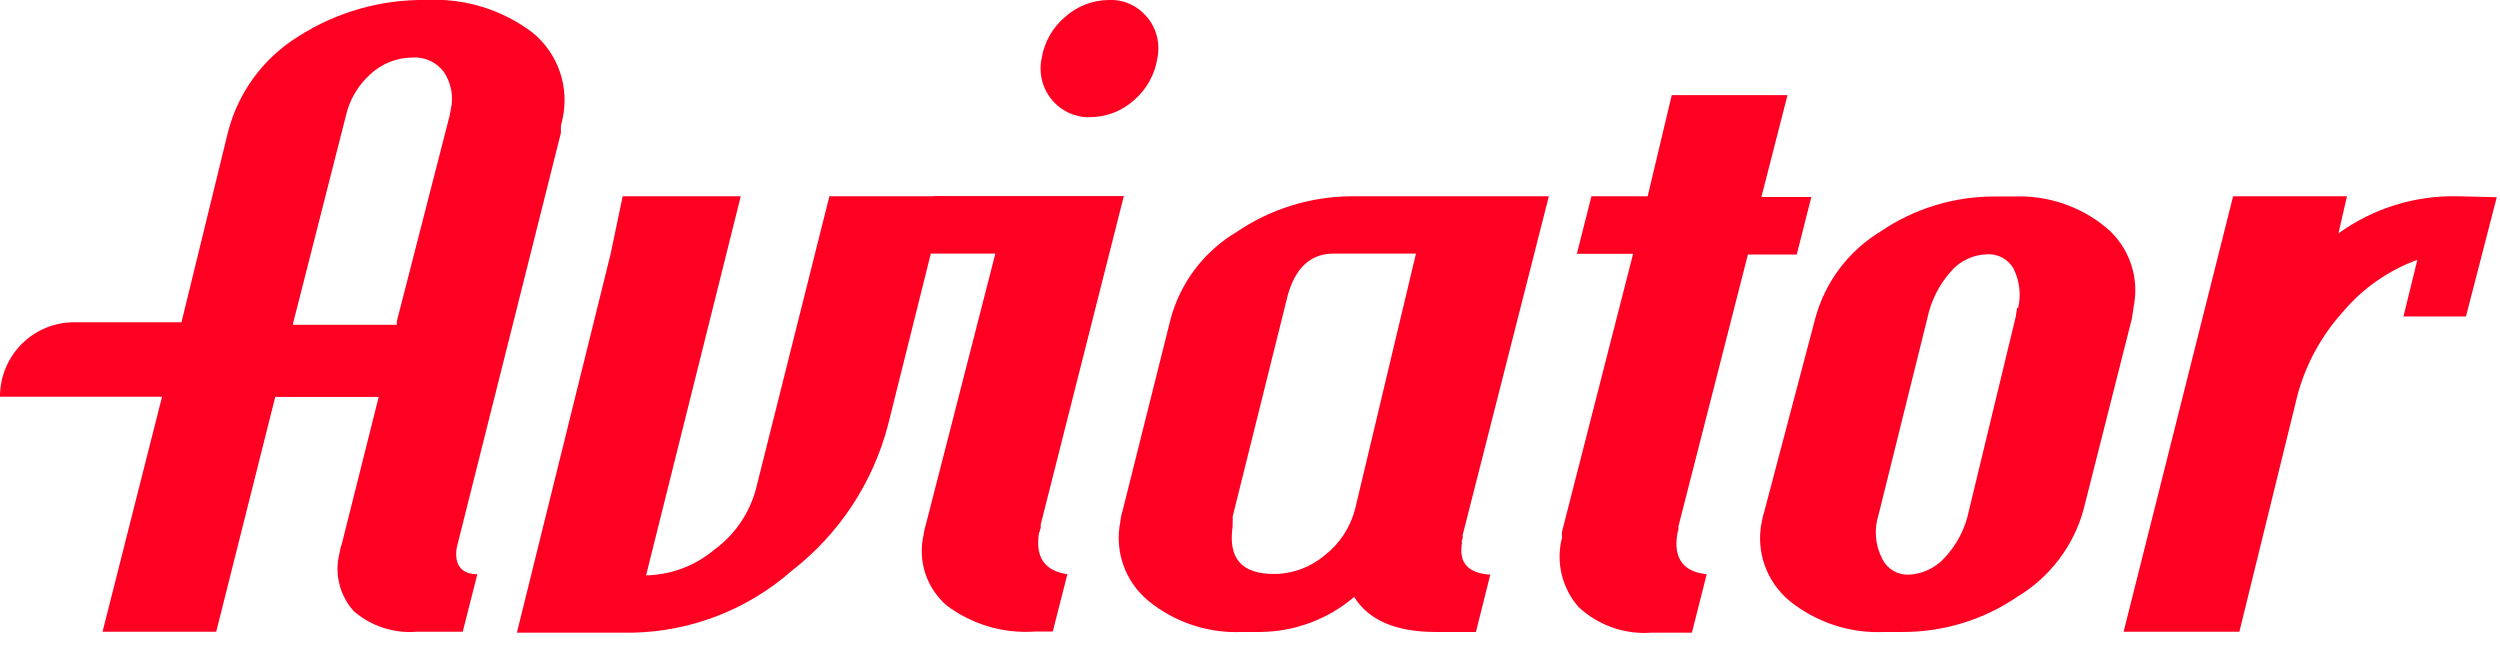
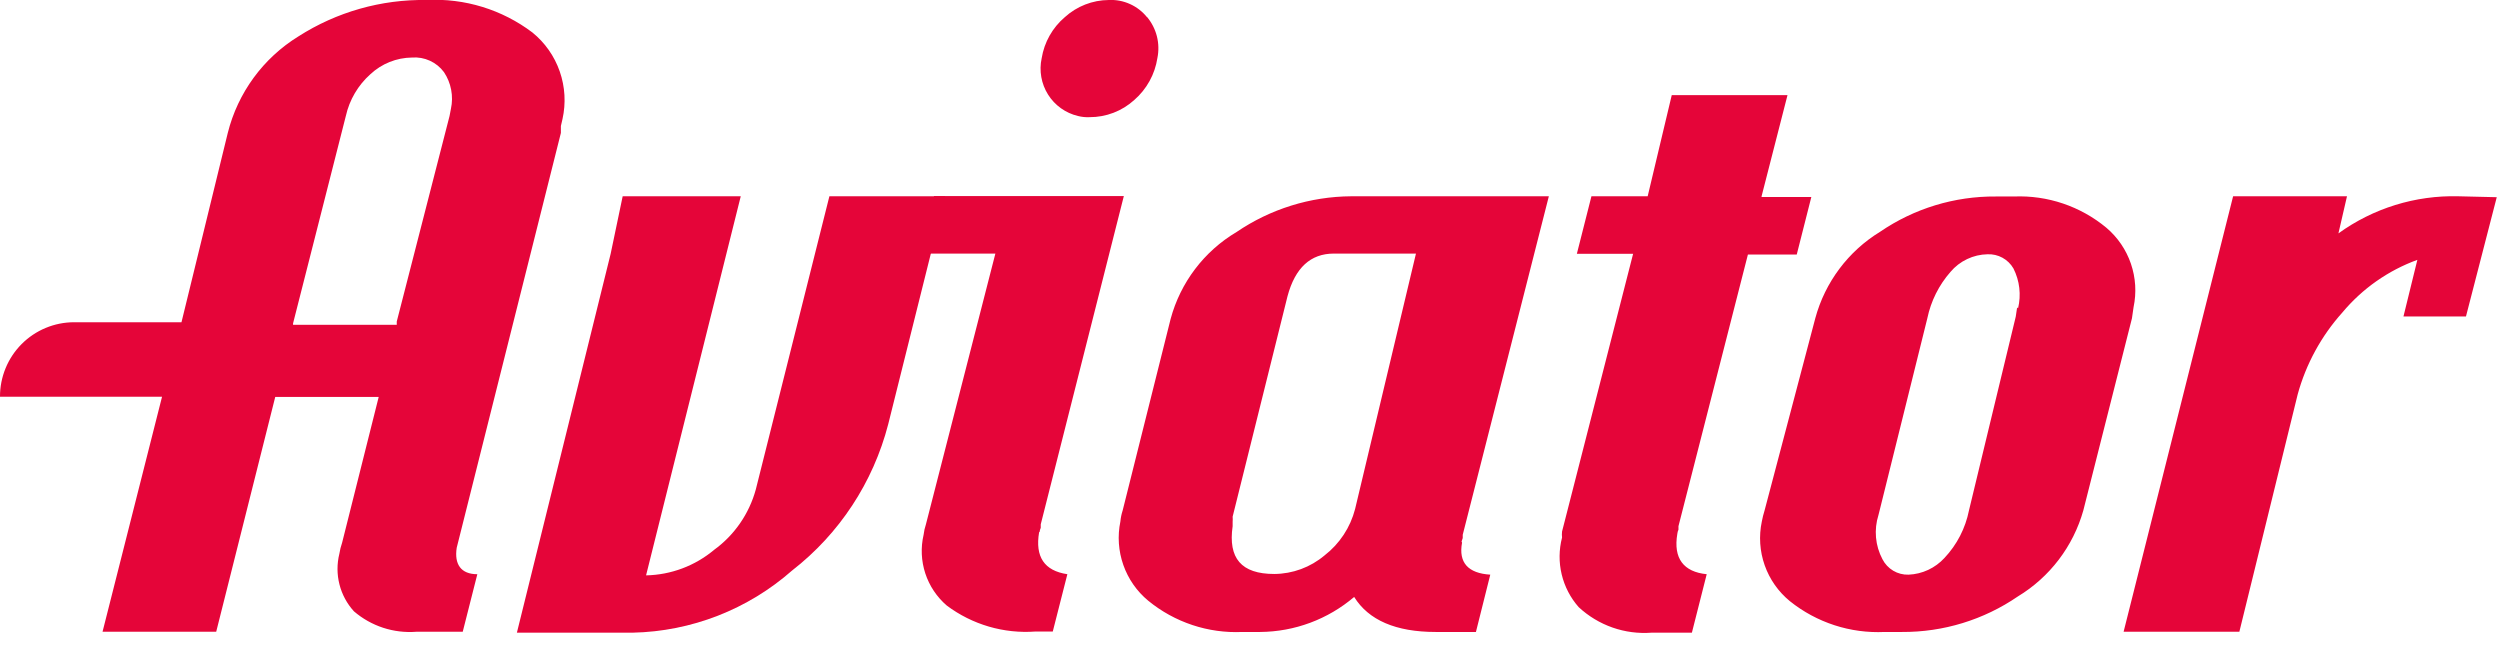
<svg xmlns="http://www.w3.org/2000/svg" width="127" height="33" viewBox="0 0 127 33" fill="none">
-   <path d="M42.133 9.971L38.394 24.868C38.057 26.101 37.31 27.182 36.277 27.932C35.306 28.746 34.086 29.203 32.82 29.229L37.63 9.971H31.632L31.021 12.894L26.258 32.14H32.138C35.126 32.077 37.995 30.958 40.24 28.981C42.641 27.115 44.357 24.504 45.12 21.556L48.013 9.971H42.133Z" fill="#FF0022" />
-   <path d="M58.267 0.872C58.035 0.584 57.738 0.355 57.401 0.204C57.064 0.052 56.696 -0.018 56.327 2.09548e-07C55.501 0.006 54.705 0.316 54.093 0.872C53.466 1.405 53.049 2.145 52.917 2.958C52.779 3.592 52.896 4.255 53.241 4.804C53.586 5.353 54.133 5.744 54.763 5.893C54.955 5.942 55.153 5.962 55.351 5.952C56.189 5.955 56.999 5.644 57.62 5.08C58.252 4.531 58.669 3.775 58.796 2.946C58.87 2.581 58.861 2.204 58.77 1.843C58.678 1.482 58.506 1.146 58.267 0.86M52.811 27.025C52.82 26.951 52.84 26.88 52.87 26.812V26.636L57.091 9.959H47.449L46.708 12.882H50.565L47.037 26.636C46.979 26.808 46.94 26.986 46.919 27.166C46.768 27.816 46.798 28.494 47.005 29.128C47.213 29.762 47.59 30.327 48.095 30.761C49.392 31.733 50.996 32.202 52.611 32.081H53.481L54.222 29.17C53.046 28.993 52.576 28.286 52.787 27.036M68.839 25.858C68.597 26.795 68.051 27.624 67.287 28.215C66.572 28.818 65.669 29.151 64.735 29.158C63.053 29.158 62.383 28.356 62.618 26.73V26.506C62.625 26.42 62.625 26.333 62.618 26.247L65.405 15.05C65.793 13.601 66.581 12.882 67.757 12.882H71.931L68.839 25.858ZM74.248 27.508L74.307 27.331V27.166L78.681 9.971H68.639C66.562 9.985 64.536 10.617 62.818 11.786C61.169 12.764 59.966 14.351 59.467 16.205L57.032 25.929C56.972 26.112 56.933 26.302 56.915 26.494C56.764 27.23 56.816 27.992 57.065 28.7C57.313 29.408 57.749 30.035 58.326 30.513C59.671 31.616 61.376 32.183 63.112 32.104H64.017C65.768 32.091 67.458 31.461 68.792 30.325C69.521 31.503 70.908 32.104 72.931 32.104H74.977L75.706 29.193C74.589 29.122 74.083 28.592 74.272 27.567L74.248 27.508ZM102.47 15.616L102.4 16.087L100.024 25.929C99.844 26.835 99.412 27.673 98.778 28.345C98.545 28.599 98.263 28.805 97.951 28.951C97.638 29.096 97.3 29.179 96.955 29.193C96.681 29.202 96.411 29.133 96.176 28.993C95.94 28.853 95.75 28.648 95.626 28.404C95.446 28.062 95.335 27.689 95.301 27.304C95.267 26.92 95.309 26.532 95.426 26.164L95.485 25.929L97.908 16.17C98.09 15.296 98.495 14.484 99.084 13.813C99.316 13.538 99.603 13.316 99.928 13.162C100.252 13.007 100.606 12.924 100.965 12.917C101.229 12.905 101.492 12.965 101.724 13.092C101.956 13.219 102.149 13.407 102.282 13.636C102.599 14.262 102.682 14.981 102.517 15.663M107.009 11.574C105.692 10.478 104.016 9.911 102.306 9.982H101.388C99.292 9.965 97.24 10.59 95.509 11.774C93.891 12.763 92.712 14.336 92.216 16.17L89.641 25.929C89.583 26.114 89.536 26.303 89.5 26.494C89.344 27.234 89.395 28.002 89.646 28.715C89.897 29.428 90.339 30.058 90.923 30.537C92.286 31.63 94 32.187 95.744 32.104H96.626C98.723 32.116 100.774 31.487 102.505 30.301C104.128 29.32 105.318 27.756 105.833 25.929L108.303 16.17L108.385 15.604C108.54 14.87 108.493 14.109 108.251 13.399C108.009 12.69 107.58 12.059 107.009 11.574ZM124.883 9.971C122.702 9.915 120.562 10.578 118.792 11.856L119.227 9.971H113.442L107.879 32.093H113.759L116.722 20.036C117.145 18.491 117.923 17.066 118.992 15.875C120.005 14.663 121.319 13.74 122.802 13.2L122.096 16.076H125.271L126.835 10.018L124.883 9.971ZM14.887 16.5V16.429L17.568 5.893C17.752 5.072 18.188 4.33 18.815 3.771C19.39 3.234 20.145 2.931 20.931 2.923C21.242 2.899 21.555 2.955 21.838 3.085C22.122 3.214 22.368 3.414 22.554 3.665C22.735 3.936 22.859 4.241 22.919 4.561C22.98 4.88 22.976 5.209 22.907 5.527L22.837 5.893L20.155 16.335V16.5H14.887ZM27.046 1.65C25.504 0.485 23.601 -0.099 21.672 2.09548e-07C19.367 -0.037 17.101 0.607 15.158 1.85C13.37 2.953 12.082 4.712 11.571 6.753L9.219 16.37H3.763C3.268 16.37 2.778 16.468 2.32 16.659C1.863 16.849 1.448 17.128 1.098 17.479C0.748 17.831 0.471 18.248 0.283 18.707C0.095 19.166 -0.002 19.657 1.83755e-05 20.154H8.232L5.209 32.093H10.983L13.982 20.165H19.238L17.38 27.567C17.316 27.751 17.269 27.94 17.239 28.133C17.113 28.643 17.114 29.177 17.244 29.687C17.373 30.197 17.626 30.667 17.98 31.055C18.415 31.429 18.919 31.713 19.464 31.891C20.009 32.069 20.584 32.138 21.155 32.093H23.507L24.248 29.17C23.413 29.17 23.072 28.663 23.201 27.826L28.493 6.753V6.4L28.575 6.046C28.754 5.243 28.705 4.407 28.435 3.63C28.165 2.853 27.684 2.168 27.046 1.65ZM89.488 9.971L90.805 4.832H84.925L83.702 9.971H80.845L80.104 12.894H82.962L79.434 26.683L79.352 27.001C79.341 27.103 79.341 27.206 79.352 27.308C79.192 27.921 79.186 28.565 79.334 29.181C79.482 29.798 79.778 30.369 80.198 30.843C80.693 31.303 81.278 31.656 81.915 31.879C82.553 32.102 83.229 32.191 83.902 32.14H85.948L86.701 29.17C85.525 29.052 84.996 28.368 85.208 27.119C85.215 27.045 85.235 26.974 85.266 26.907V26.73L88.794 12.929H91.275L92.016 10.006H89.488V9.971Z" fill="#FF0022" />
+   <path d="M42.133 9.971L38.394 24.868C38.056 26.101 37.31 27.182 36.277 27.932C35.306 28.746 34.086 29.203 32.82 29.229L37.63 9.971H31.632L31.021 12.894L26.258 32.14H32.138C35.126 32.077 37.995 30.958 40.24 28.981C42.641 27.115 44.357 24.504 45.12 21.556L47.284 12.894L48.013 9.971H42.133Z" fill="#E50539" />
+   <path d="M58.267 0.872C58.035 0.584 57.738 0.355 57.401 0.204C57.064 0.052 56.696 -0.018 56.327 2.08616e-07C55.501 0.006 54.705 0.316 54.093 0.872C53.466 1.405 53.049 2.145 52.917 2.958C52.779 3.592 52.896 4.255 53.241 4.804C53.586 5.353 54.133 5.744 54.763 5.893C54.955 5.942 55.153 5.962 55.351 5.952C56.189 5.955 56.999 5.644 57.62 5.08C58.252 4.531 58.669 3.775 58.796 2.946C58.87 2.581 58.861 2.204 58.77 1.843C58.678 1.482 58.506 1.146 58.267 0.86M52.811 27.025C52.82 26.951 52.84 26.88 52.87 26.812V26.636L57.091 9.959H47.449L46.708 12.882H50.565L47.037 26.636C46.979 26.808 46.94 26.986 46.919 27.166C46.768 27.816 46.798 28.494 47.005 29.128C47.213 29.762 47.59 30.327 48.095 30.761C49.392 31.733 50.996 32.202 52.611 32.081H53.481L54.222 29.17C53.046 28.993 52.576 28.286 52.787 27.036M68.839 25.858C68.597 26.795 68.051 27.624 67.287 28.215C66.572 28.818 65.669 29.151 64.735 29.158C63.053 29.158 62.383 28.356 62.618 26.73V26.506C62.625 26.42 62.625 26.333 62.618 26.247L65.405 15.05C65.793 13.601 66.581 12.882 67.757 12.882H71.931L68.839 25.858ZM74.248 27.508L74.307 27.331V27.166L78.681 9.971H68.639C66.562 9.985 64.536 10.617 62.818 11.786C61.169 12.764 59.966 14.351 59.467 16.205L57.032 25.929C56.972 26.112 56.933 26.302 56.915 26.494C56.764 27.23 56.816 27.992 57.065 28.7C57.313 29.408 57.749 30.035 58.326 30.513C59.671 31.616 61.376 32.183 63.112 32.104H64.017C65.768 32.091 67.458 31.461 68.792 30.325C69.521 31.503 70.908 32.104 72.931 32.104H74.977L75.706 29.193C74.589 29.122 74.083 28.592 74.272 27.567L74.248 27.508ZM102.47 15.616L102.4 16.087L100.024 25.929C99.844 26.835 99.412 27.673 98.778 28.345C98.545 28.599 98.263 28.805 97.951 28.951C97.638 29.096 97.3 29.179 96.955 29.193C96.681 29.202 96.411 29.133 96.176 28.993C95.94 28.853 95.75 28.648 95.626 28.404C95.446 28.062 95.335 27.689 95.301 27.304C95.267 26.92 95.309 26.532 95.426 26.164L95.485 25.929L97.908 16.17C98.09 15.296 98.495 14.484 99.084 13.813C99.316 13.538 99.603 13.316 99.928 13.162C100.252 13.007 100.606 12.924 100.965 12.917C101.229 12.905 101.492 12.965 101.724 13.092C101.956 13.219 102.149 13.407 102.282 13.636C102.599 14.262 102.682 14.981 102.517 15.663M107.009 11.574C105.692 10.478 104.016 9.911 102.306 9.982H101.388C99.292 9.965 97.24 10.59 95.509 11.774C93.891 12.763 92.712 14.336 92.216 16.17L89.641 25.929C89.583 26.114 89.536 26.303 89.5 26.494C89.344 27.234 89.395 28.002 89.646 28.715C89.897 29.428 90.339 30.058 90.923 30.537C92.286 31.63 94 32.187 95.744 32.104H96.626C98.723 32.116 100.774 31.487 102.505 30.301C104.128 29.32 105.318 27.756 105.833 25.929L108.303 16.17L108.385 15.604C108.54 14.87 108.493 14.109 108.251 13.399C108.009 12.69 107.58 12.059 107.009 11.574ZM124.883 9.971C122.702 9.915 120.562 10.578 118.792 11.856L119.227 9.971H113.442L107.879 32.093H113.759L116.722 20.036C117.145 18.491 117.923 17.066 118.992 15.875C120.005 14.663 121.319 13.74 122.802 13.2L122.096 16.076H125.271L126.835 10.018L124.883 9.971ZM14.887 16.5V16.429L17.568 5.893C17.752 5.072 18.188 4.33 18.815 3.771C19.39 3.234 20.145 2.931 20.931 2.923C21.242 2.899 21.555 2.955 21.838 3.085C22.122 3.214 22.368 3.414 22.554 3.665C22.735 3.936 22.859 4.241 22.919 4.561C22.98 4.88 22.976 5.209 22.907 5.527L22.837 5.893L20.155 16.335V16.5H14.887ZM27.046 1.65C25.504 0.485 23.601 -0.099 21.672 2.08616e-07C19.367 -0.037 17.101 0.607 15.158 1.85C13.37 2.953 12.082 4.712 11.571 6.753L9.219 16.37H3.763C3.268 16.37 2.778 16.468 2.32 16.659C1.863 16.849 1.448 17.128 1.098 17.479C0.748 17.831 0.471 18.248 0.283 18.707C0.095 19.166 -0.002 19.657 1.83755e-05 20.154H8.232L5.209 32.093H10.983L13.982 20.165H19.238L17.38 27.567C17.316 27.751 17.269 27.94 17.239 28.133C17.113 28.643 17.114 29.177 17.244 29.687C17.373 30.197 17.626 30.667 17.98 31.055C18.415 31.429 18.919 31.713 19.464 31.891C20.009 32.069 20.584 32.138 21.155 32.093H23.507L24.248 29.17C23.413 29.17 23.072 28.663 23.201 27.826L28.493 6.753V6.4L28.575 6.046C28.754 5.243 28.705 4.407 28.435 3.63C28.165 2.853 27.684 2.168 27.046 1.65ZM89.488 9.971L90.805 4.832H84.925L83.702 9.971H80.845L80.104 12.894H82.962L79.434 26.683L79.352 27.001C79.341 27.103 79.341 27.206 79.352 27.308C79.192 27.921 79.186 28.565 79.334 29.181C79.482 29.798 79.778 30.369 80.198 30.843C80.693 31.303 81.278 31.656 81.915 31.879C82.553 32.102 83.229 32.191 83.902 32.14H85.948L86.701 29.17C85.525 29.052 84.996 28.368 85.208 27.119C85.215 27.045 85.235 26.974 85.266 26.907V26.73L88.794 12.929H91.275L92.016 10.006H89.488V9.971Z" fill="#E50539" />
</svg>
